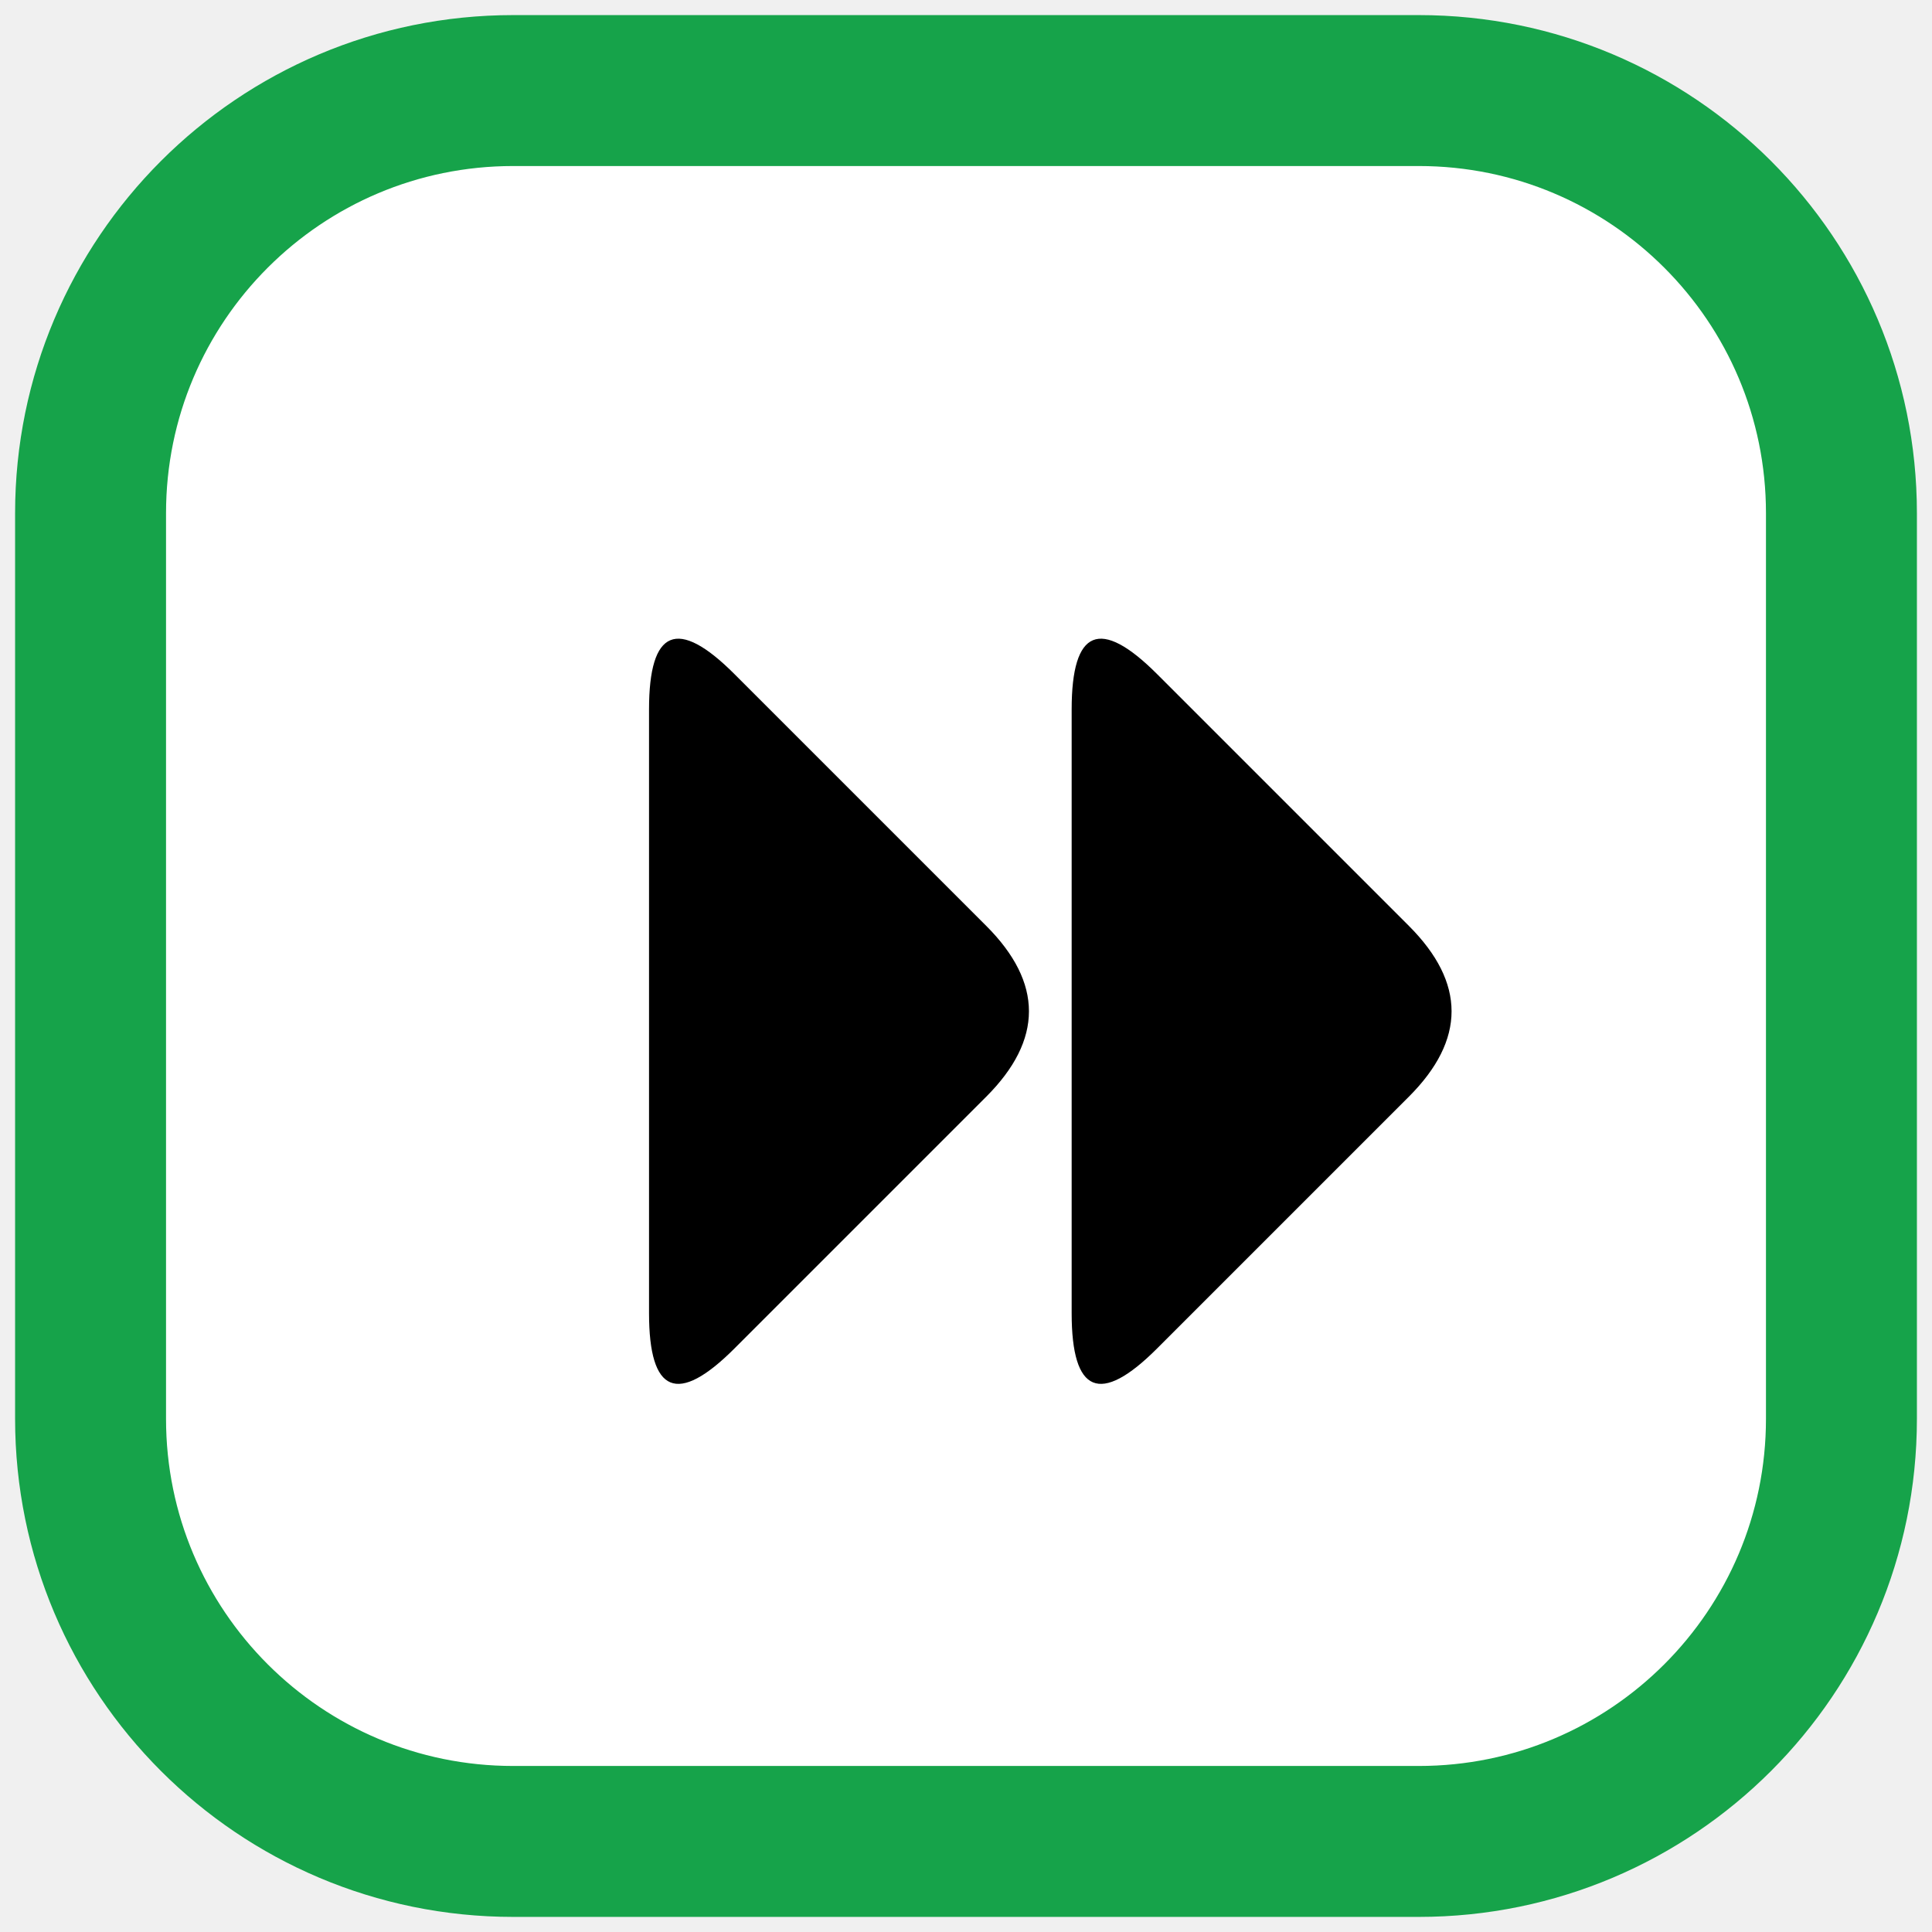
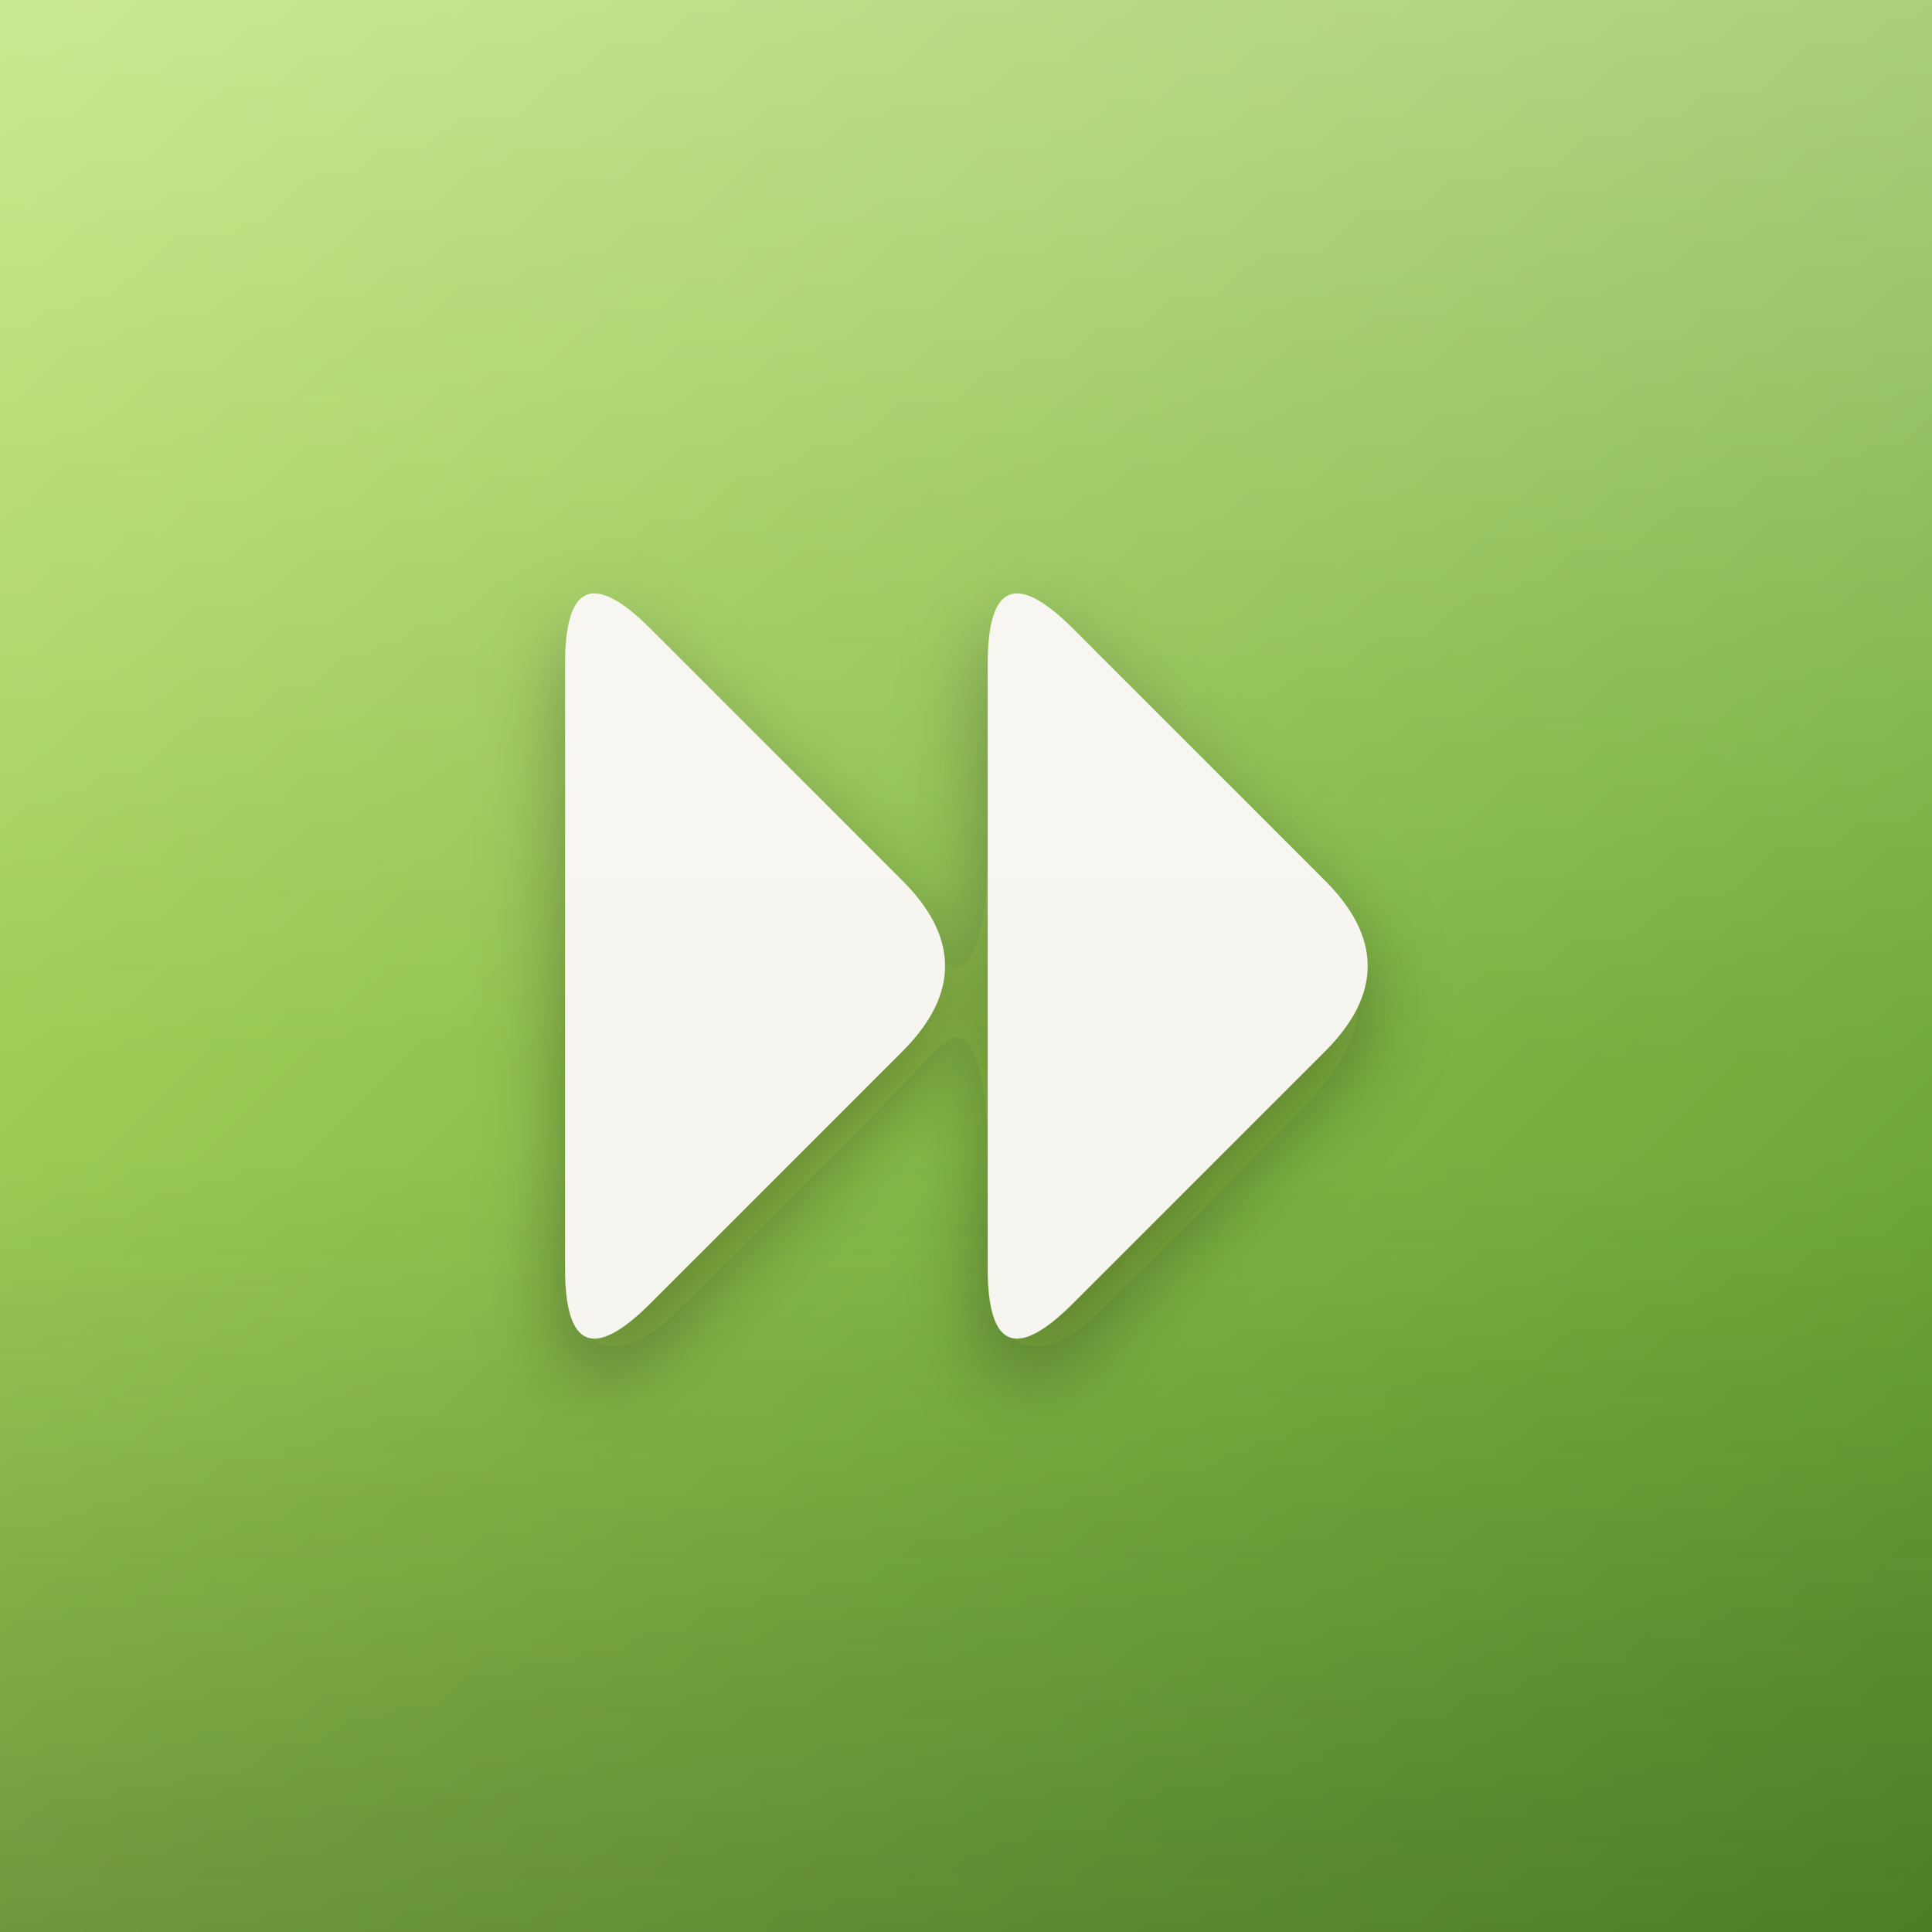
<svg xmlns="http://www.w3.org/2000/svg" viewBox="0 0 64 64">
-   <rect x="3" y="3" width="58" height="58" rx="14" fill="#FFFFFF" stroke="#16A34A" stroke-width="5" />
-   <g transform="translate(3.5,1.5)">
-     <path d="M18,22 L18,42 Q18,46 20.83,43.17 L29.17,34.83 Q32,32 29.17,29.17 L20.83,20.83 Q18,18 18,22 Z" fill="#000000" />
-     <path d="M32,22 L32,42 Q32,46 34.83,43.17 L43.17,34.83 Q46,32 43.17,29.17 L34.83,20.83 Q32,18 32,22 Z" fill="#000000" />
+   <defs>
+     <linearGradient id="bg" x1="0" y1="0" x2="64" y2="64" gradientUnits="userSpaceOnUse">
+       <stop offset="0" stop-color="#B7E066" />
+       <stop offset="1" stop-color="#5C9A2E" />
+     </linearGradient>
+     <linearGradient id="gloss" x1="0" y1="0" x2="0" y2="64" gradientUnits="userSpaceOnUse">
+       <stop offset="0" stop-color="#FFFFFF" stop-opacity="0.28" />
+       <stop offset="0.55" stop-color="#FFFFFF" stop-opacity="0" />
+     </linearGradient>
+     <linearGradient id="shade" x1="0" y1="64" x2="0" y2="0" gradientUnits="userSpaceOnUse">
+       <stop offset="0" stop-color="#12160F" stop-opacity="0.22" />
+       <stop offset="0.4" stop-color="#12160F" stop-opacity="0" />
+     </linearGradient>
+     <filter id="softShadow" x="-30%" y="-30%" width="160%" height="160%">
+       <feDropShadow dx="0" dy="1.2" stdDeviation="1.4" flood-color="#151A11" flood-opacity="0.35" />
+     </filter>
+   </defs>
+   <rect width="64" height="64" fill="url(#bg)" />
+   <rect width="64" height="64" fill="url(#shade)" />
+   <g transform="translate(0.72,0)" filter="url(#softShadow)">
+     <path d="M18,22 L18,42 Q18,46 20.83,43.17 L29.17,34.83 Q32,32 29.17,29.17 L20.83,20.83 Q18,18 18,22 Z" fill="#F7F5EF" />
+     <path d="M32,22 L32,42 Q32,46 34.83,43.17 L43.17,34.83 Q46,32 43.17,29.17 L34.83,20.83 Q32,18 32,22 Z" fill="#F7F5EF" />
  </g>
+   <rect width="64" height="64" fill="url(#gloss)" />
</svg>
